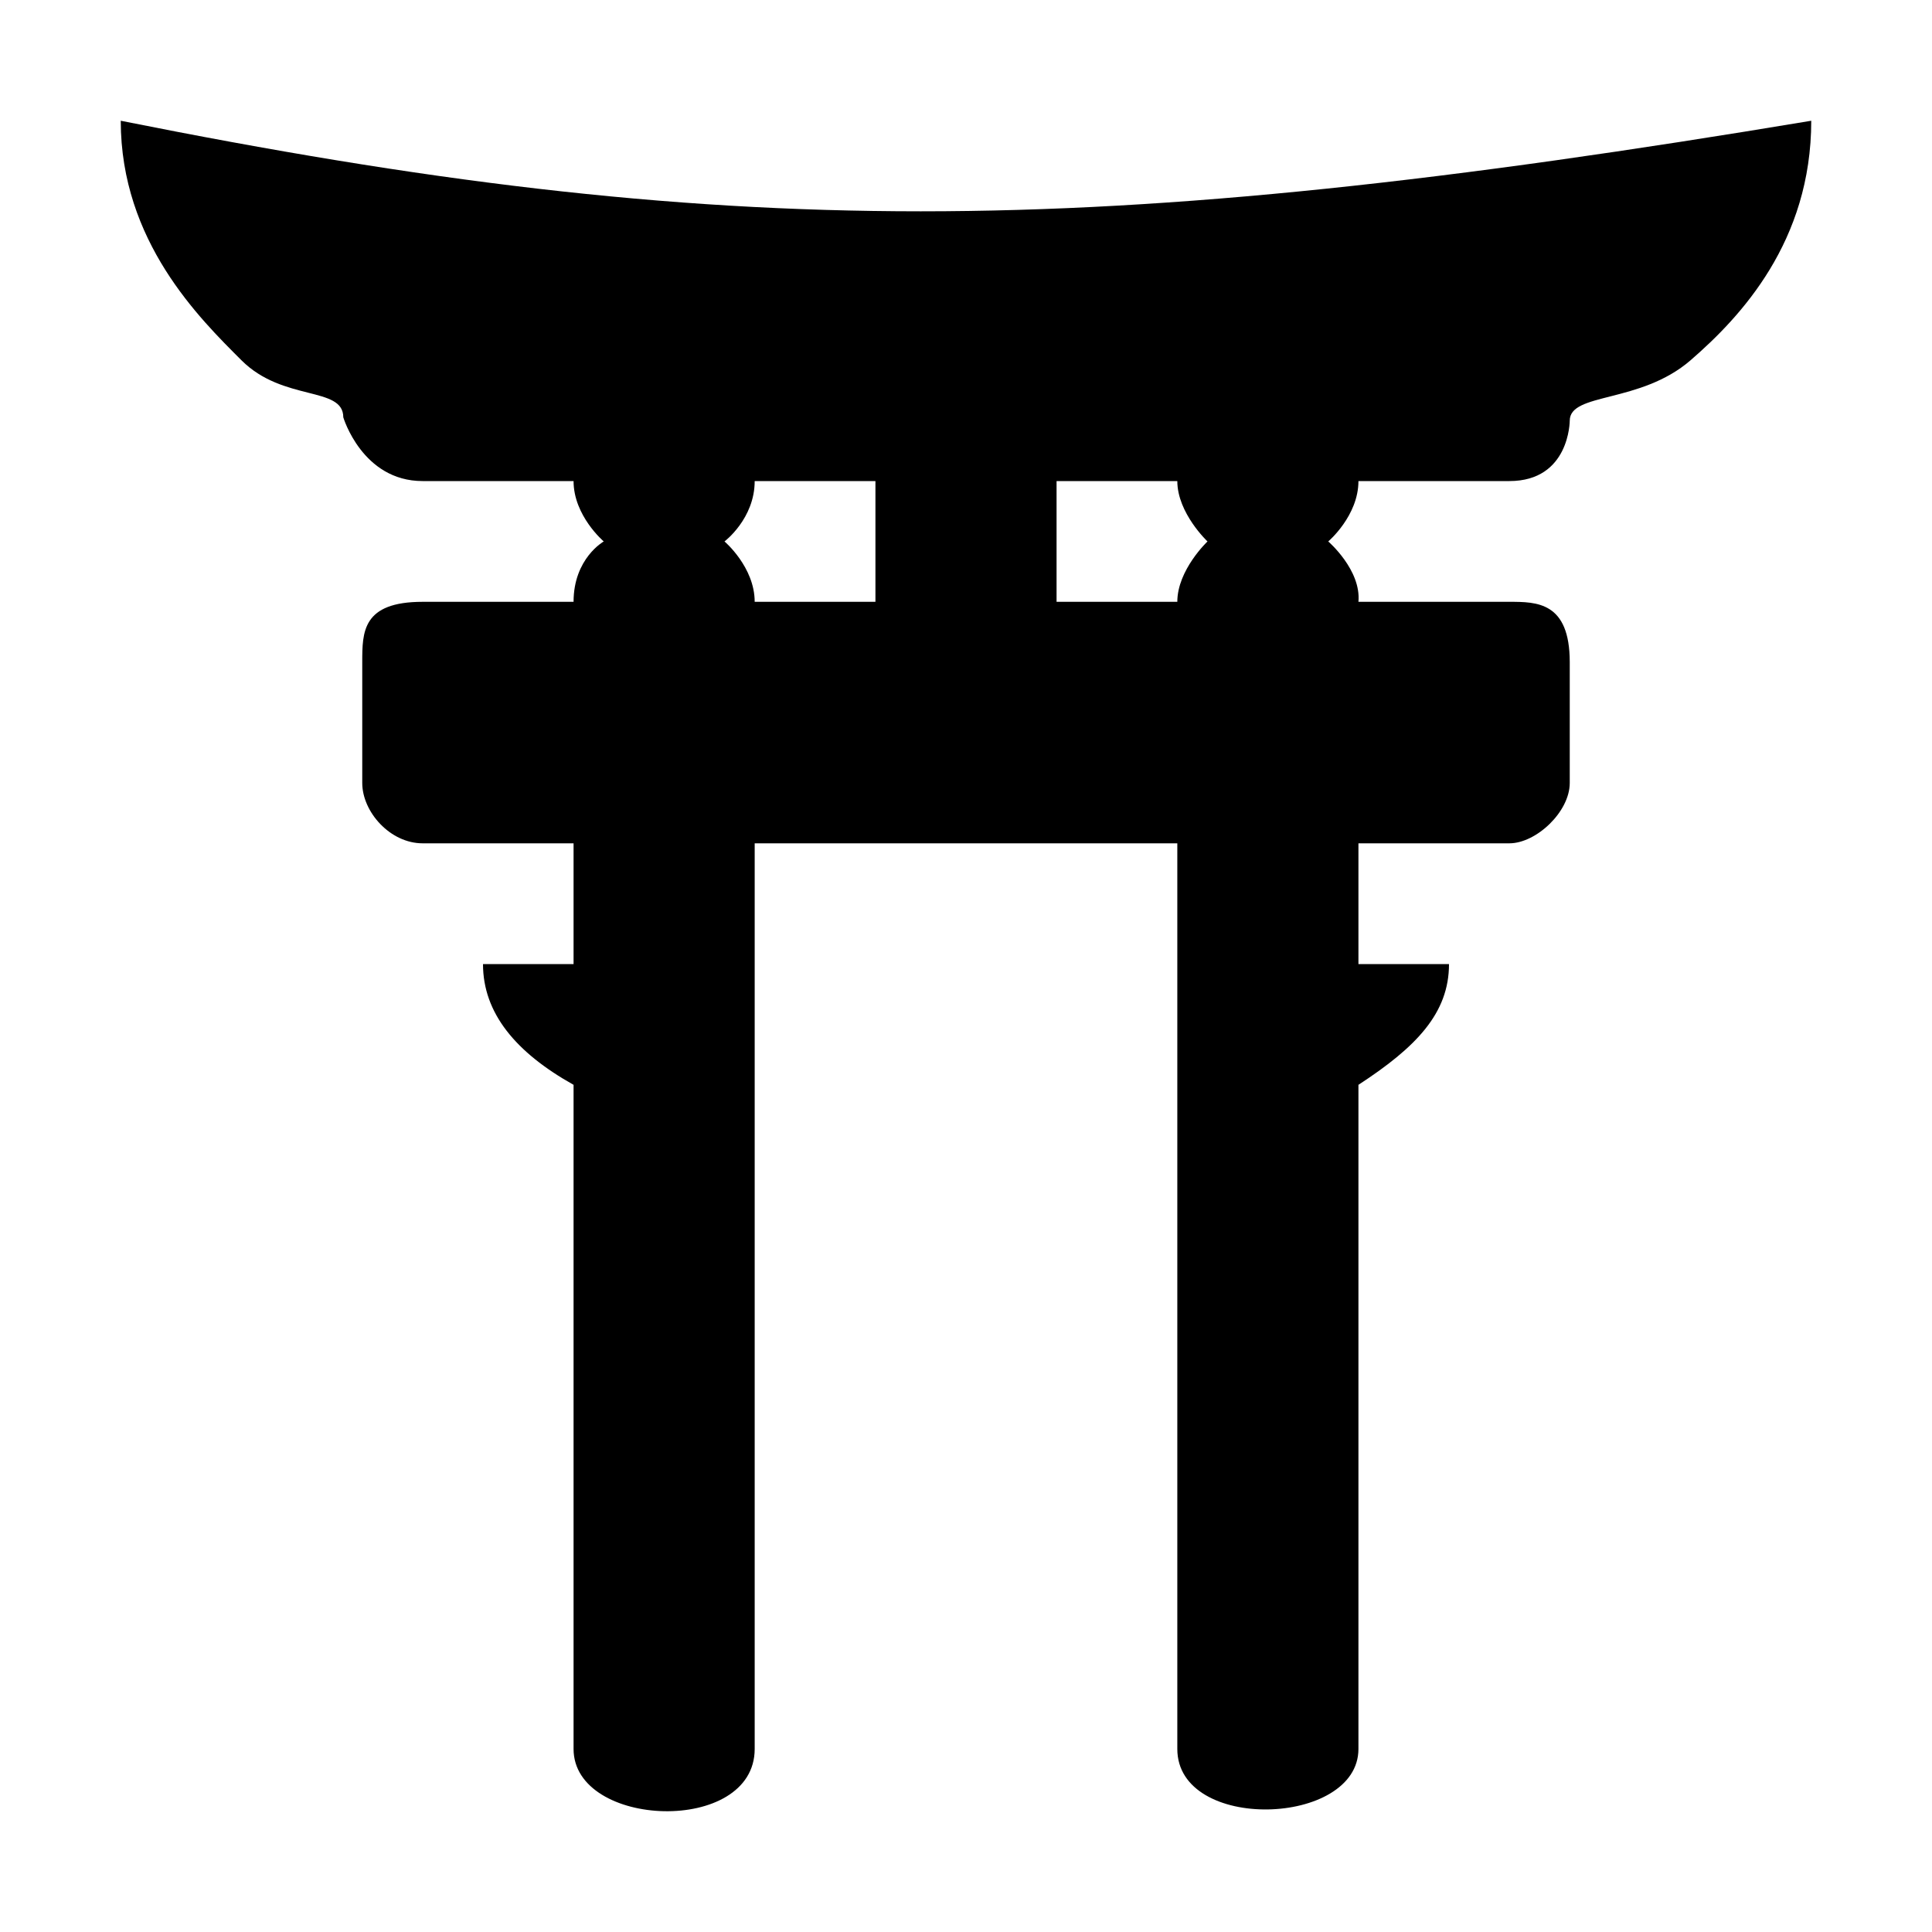
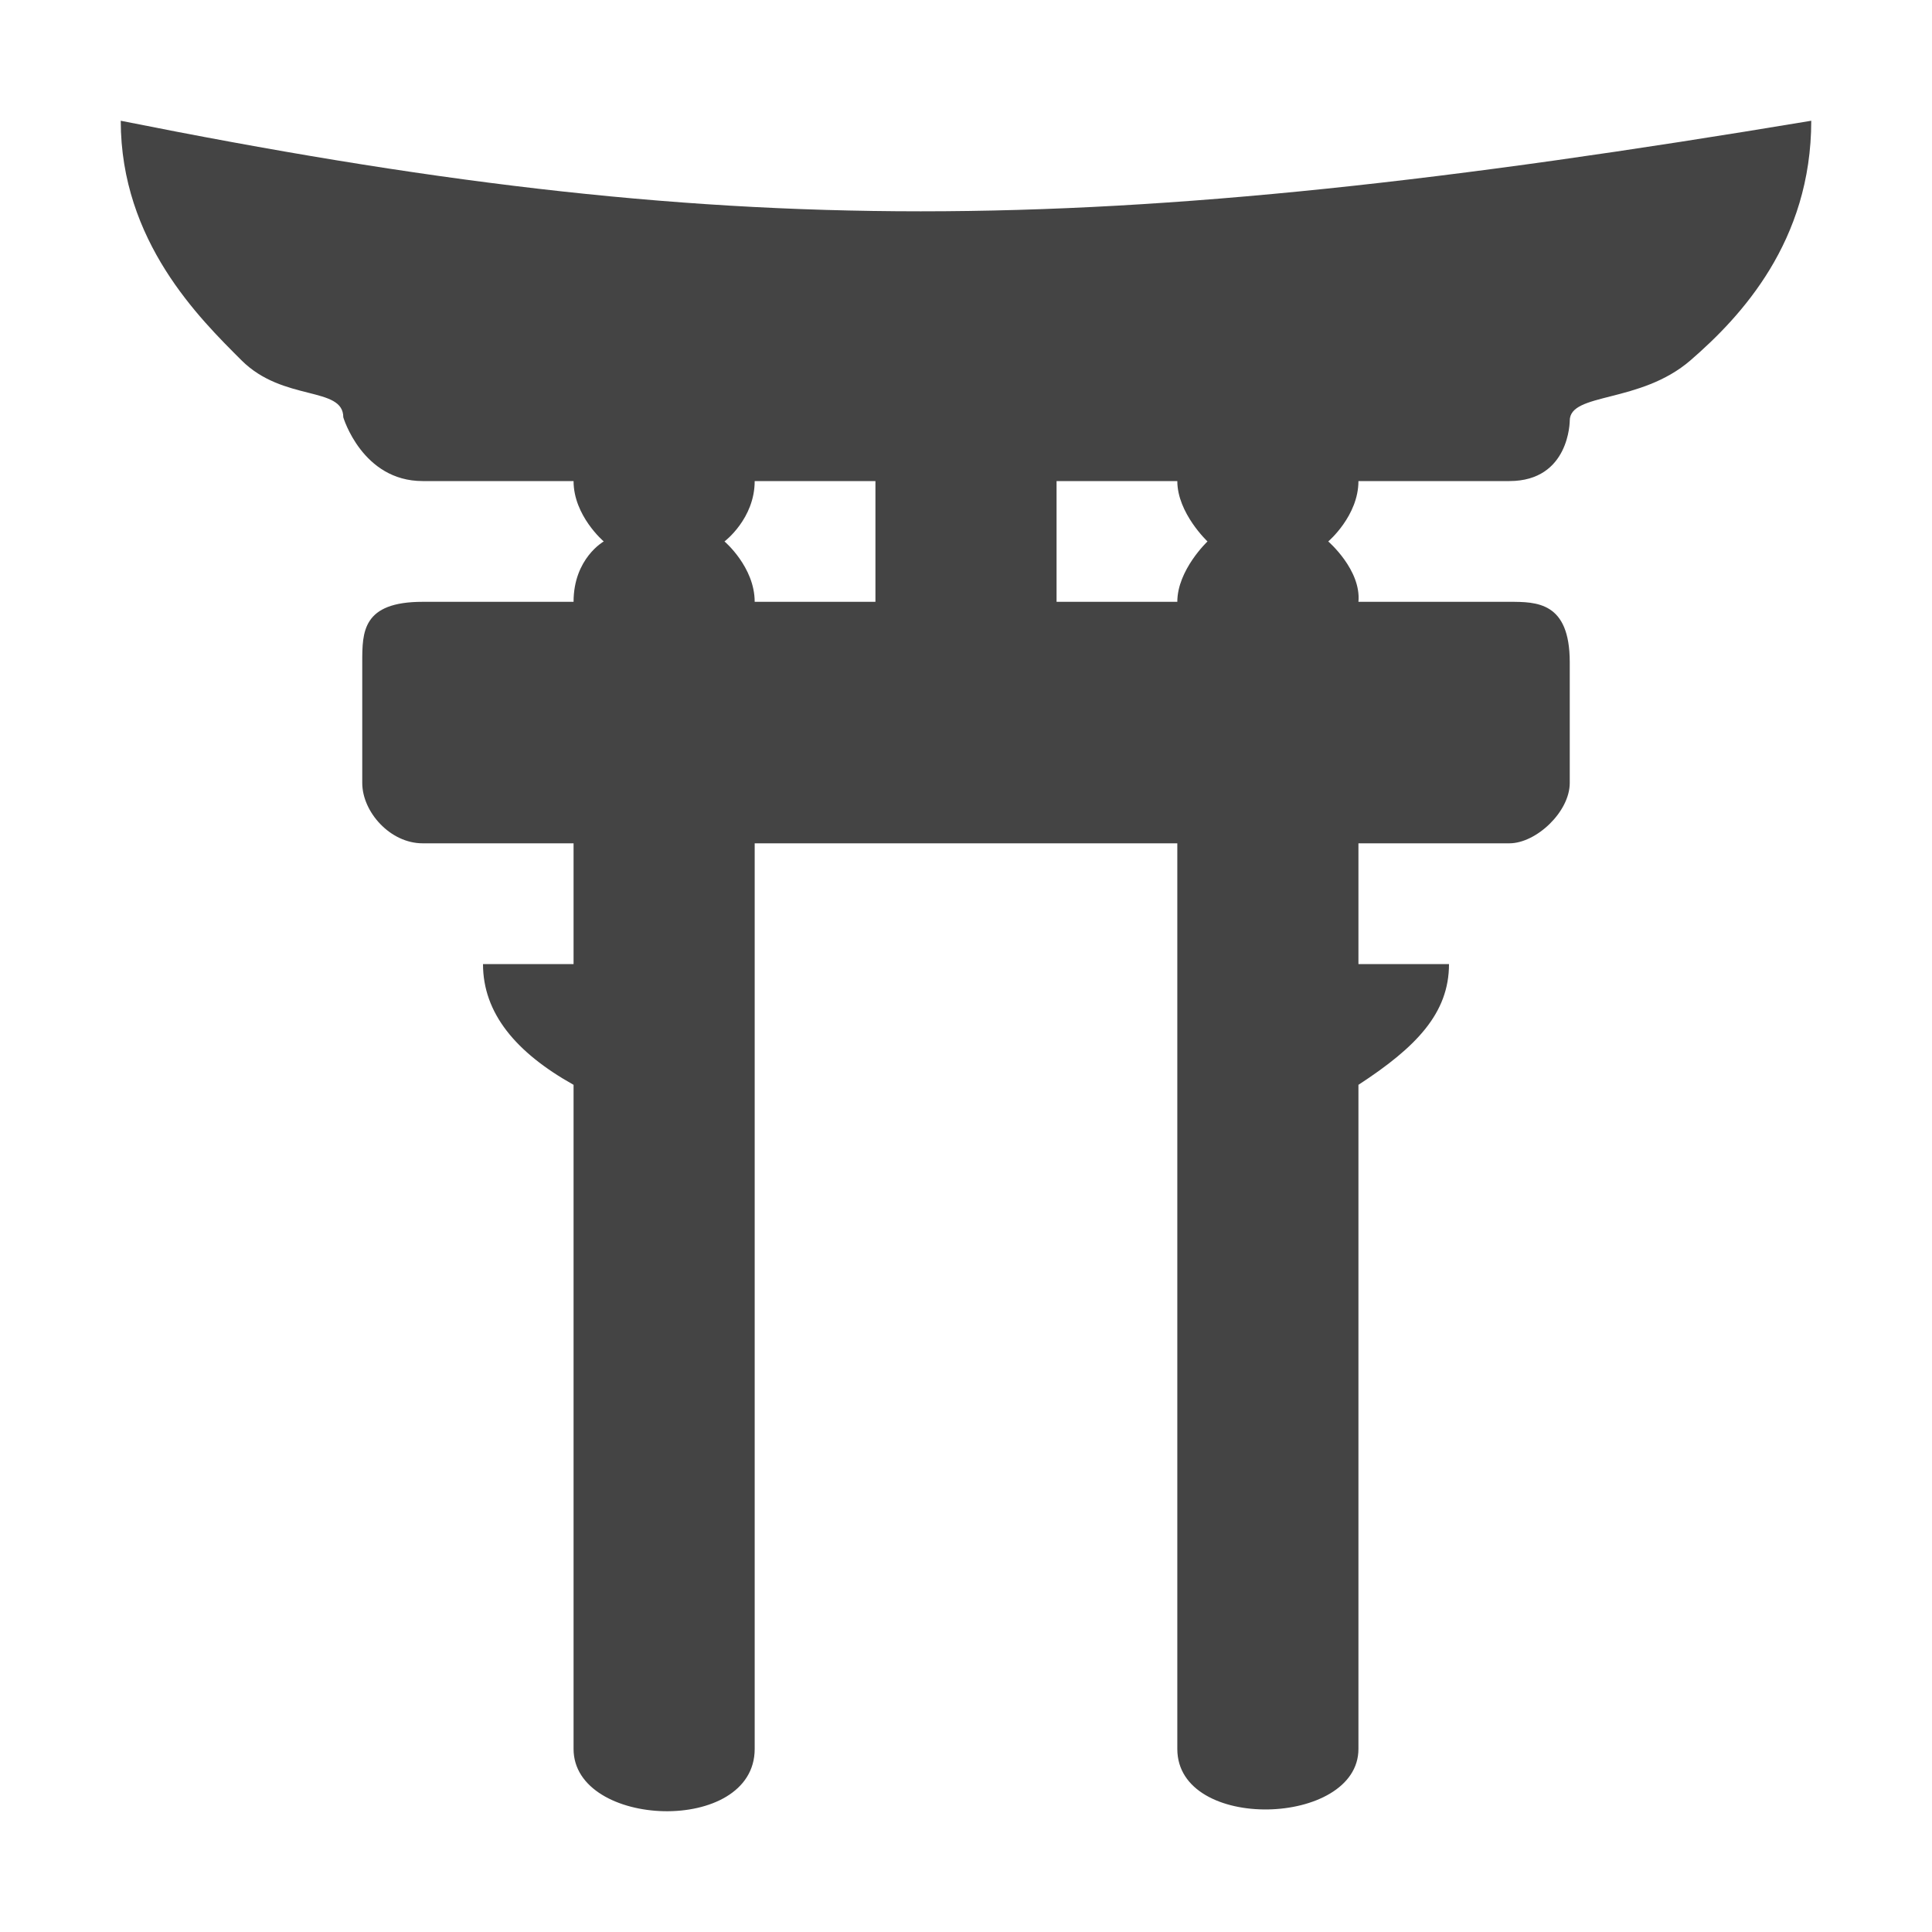
<svg xmlns="http://www.w3.org/2000/svg" version="1.1" viewBox="0 0 16 16">
  <rect width="16" height="16" fill="none" visibility="hidden" />
-   <path transform="translate(1,1)" d="m0 0c0 1 0.655 1.639 1 1.984s0.843 0.212 0.843 0.472c0 0 0.157 0.528 0.657 0.528h1.25c0 0.288 0.25 0.5 0.25 0.5s-0.25 0.14-0.25 0.5h-1.25c-0.5 0-0.5 0.25-0.5 0.5v1c0 0.24 0.231 0.5 0.5 0.5h1.25v1h-0.75c0 0.406 0.271 0.732 0.75 1v5.5c0 0.659 1.5 0.716 1.5 0v-7.5h3.5v7.5c0 0.692 1.5 0.644 1.5 0 0 0-1e-6 -5.184 0-5.5 0.479-0.312 0.75-0.593 0.75-1h-0.75v-1h1.25c0.221 0 0.5-0.26 0.5-0.5v-1c0-0.5-0.274-0.5-0.5-0.5h-1.25c0.024-0.264-0.25-0.5-0.25-0.5s0.25-0.212 0.25-0.5h1.25c0.5 0 0.5-0.5 0.5-0.5 0-0.236 0.583-0.139 1-0.5s1-0.984 1-1.984c-6 1-9 1-14 0zm5.25 2.984h1v1h-1c0-0.288-0.25-0.5-0.25-0.5s0.25-0.188 0.25-0.5zm2.5 0h1c0 0.265 0.25 0.5 0.25 0.5s-0.25 0.236-0.25 0.5h-1z" />
+   <path transform="translate(1,1)" d="m0 0c0 1 0.655 1.639 1 1.984s0.843 0.212 0.843 0.472c0 0 0.157 0.528 0.657 0.528h1.25c0 0.288 0.25 0.5 0.25 0.5s-0.25 0.14-0.25 0.5h-1.25c-0.5 0-0.5 0.25-0.5 0.5v1c0 0.24 0.231 0.5 0.5 0.5h1.25v1h-0.75c0 0.406 0.271 0.732 0.75 1v5.5c0 0.659 1.5 0.716 1.5 0v-7.5h3.5v7.5c0 0.692 1.5 0.644 1.5 0 0 0-1e-6 -5.184 0-5.5 0.479-0.312 0.75-0.593 0.75-1h-0.75v-1h1.25c0.221 0 0.5-0.26 0.5-0.5v-1c0-0.5-0.274-0.5-0.5-0.5h-1.25c0.024-0.264-0.25-0.5-0.25-0.5s0.25-0.212 0.25-0.5h1.25c0.5 0 0.5-0.5 0.5-0.5 0-0.236 0.583-0.139 1-0.5s1-0.984 1-1.984c-6 1-9 1-14 0zm5.25 2.984h1v1h-1c0-0.288-0.25-0.5-0.25-0.5s0.25-0.188 0.25-0.5zm2.5 0h1c0 0.265 0.25 0.5 0.25 0.5s-0.25 0.236-0.25 0.5h-1z" fill="#444" />
</svg>
